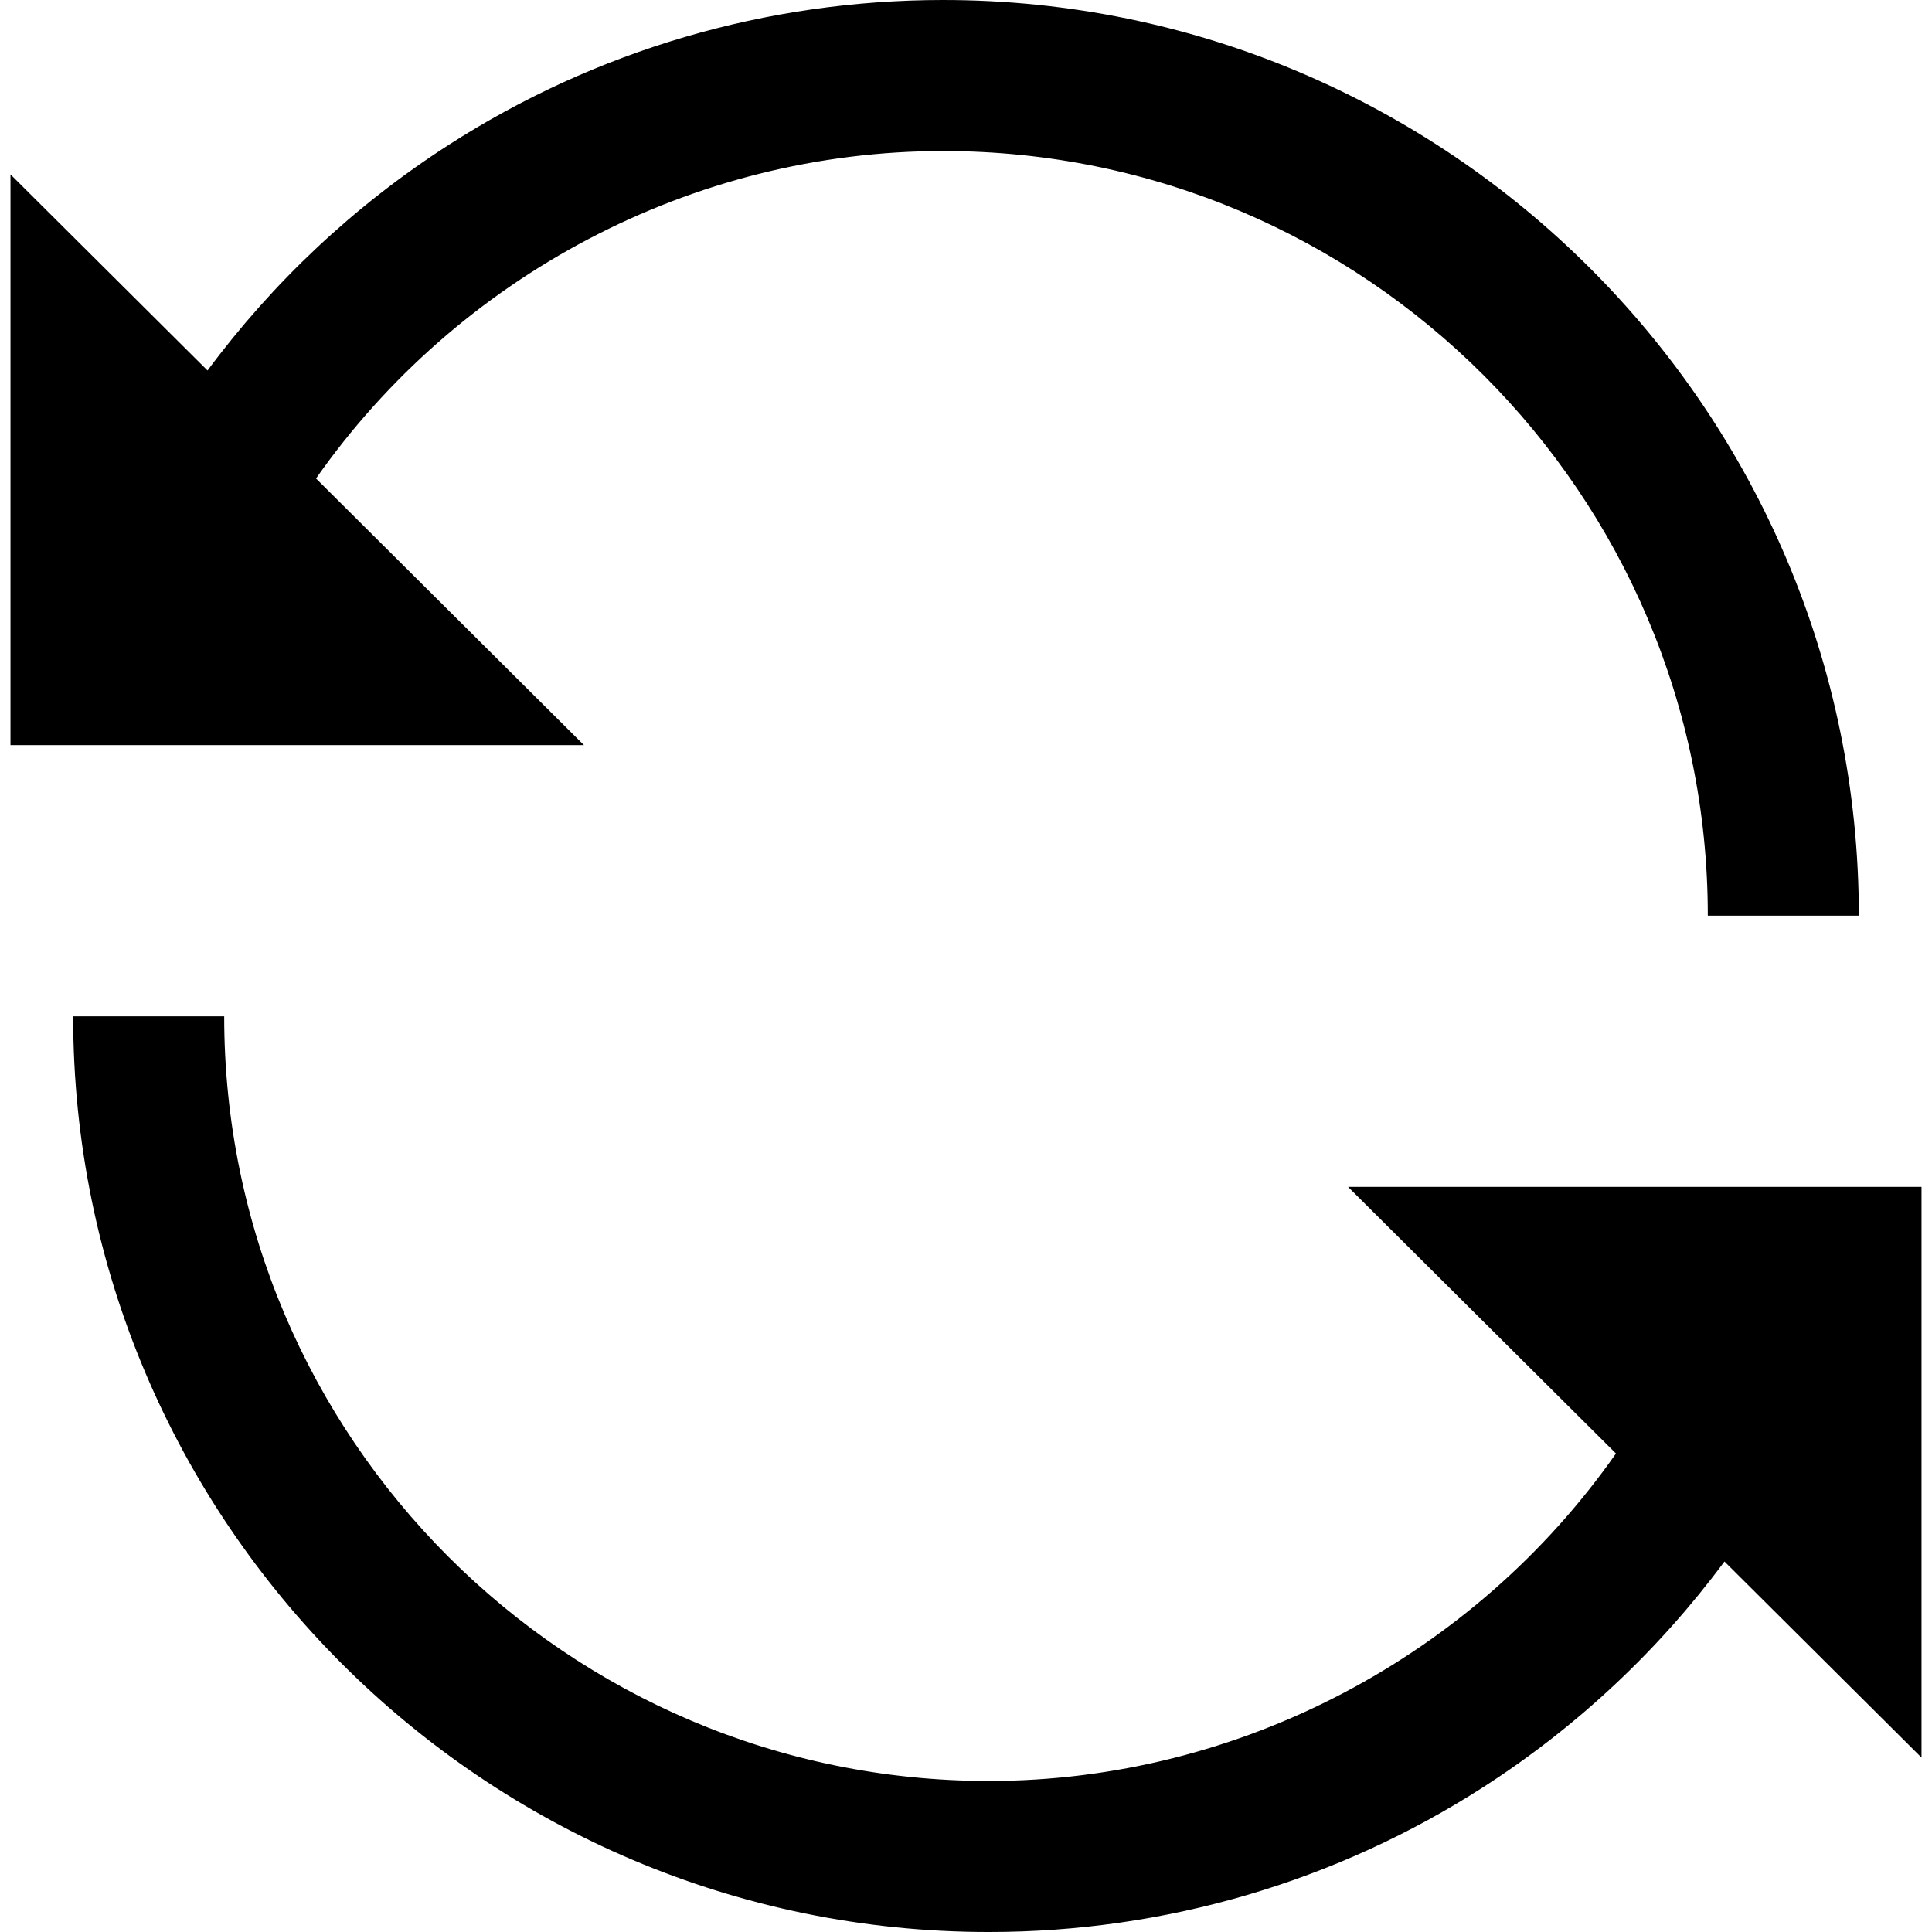
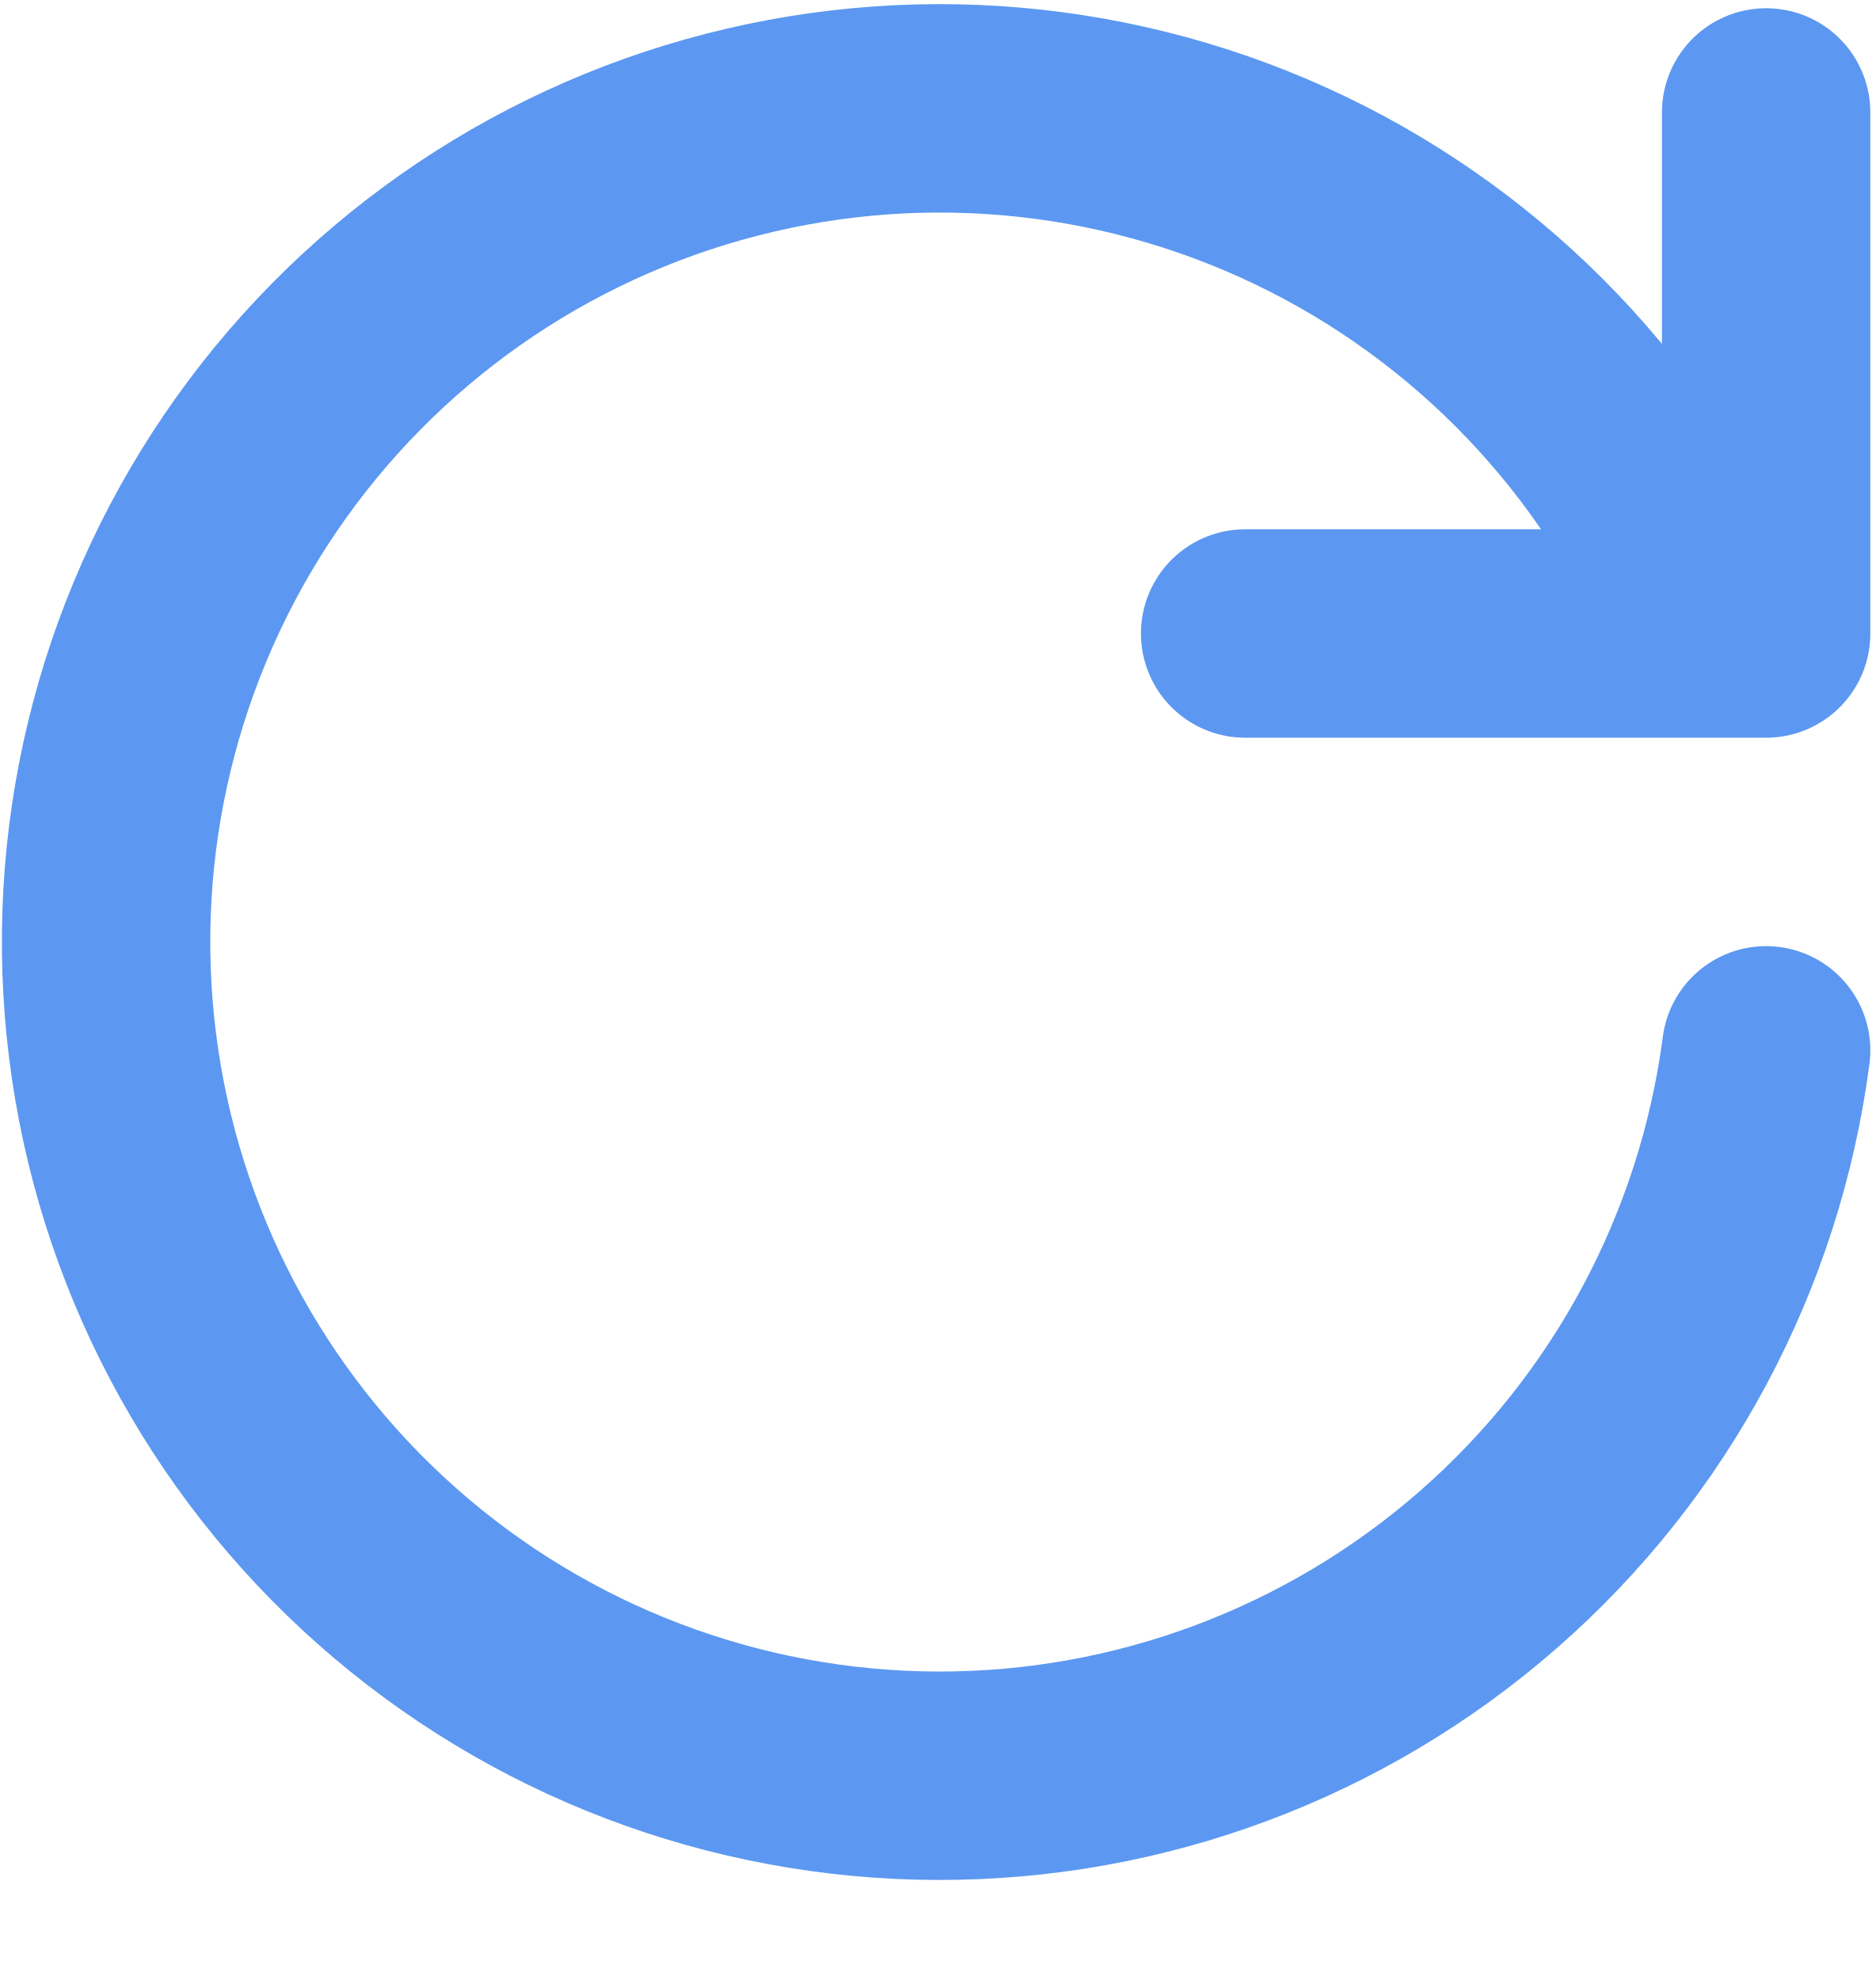
- <svg xmlns="http://www.w3.org/2000/svg" version="1.1" id="Layer_1" x="0px" y="0px" viewBox="0 0 383.748 383.748" style="enable-background:new 0 0 383.748 383.748" xml:space="preserve">
-   <g>
-     <path d="M62.772,95.042C90.904,54.899,137.496,30,187.343,30c83.743,0,151.874,68.13,151.874,151.874h30   C369.217,81.588,287.629,0,187.343,0c-35.038,0-69.061,9.989-98.391,28.888C70.368,40.862,54.245,56.032,41.221,73.593   L2.081,34.641v113.365h113.91L62.772,95.042z" />
-     <path d="M381.667,235.742h-113.91l53.219,52.965c-28.132,40.142-74.724,65.042-124.571,65.042   c-83.744,0-151.874-68.13-151.874-151.874h-30c0,100.286,81.588,181.874,181.874,181.874c35.038,0,69.062-9.989,98.391-28.888   c18.584-11.975,34.707-27.145,47.731-44.706l39.139,38.952V235.742z" />
-   </g>
+ <svg xmlns="http://www.w3.org/2000/svg" width="18" height="19" viewBox="0 0 18 19" fill="none">
+   <path d="M16.95 10.079C16.697 12.009 15.75 13.78 14.285 15.061C12.821 16.342 10.94 17.046 8.994 17.04C7.048 17.034 5.171 16.319 3.715 15.029C2.258 13.739 1.321 11.963 1.08 10.032C0.838 8.101 1.309 6.149 2.403 4.54C3.498 2.931 5.141 1.776 7.026 1.292C8.91 0.807 10.906 1.026 12.641 1.907C14.376 2.789 15.73 4.272 16.45 6.079M16.95 1.079V6.079H11.95" stroke="#5C98F1" stroke-width="2" stroke-linecap="round" stroke-linejoin="round" />
</svg>
